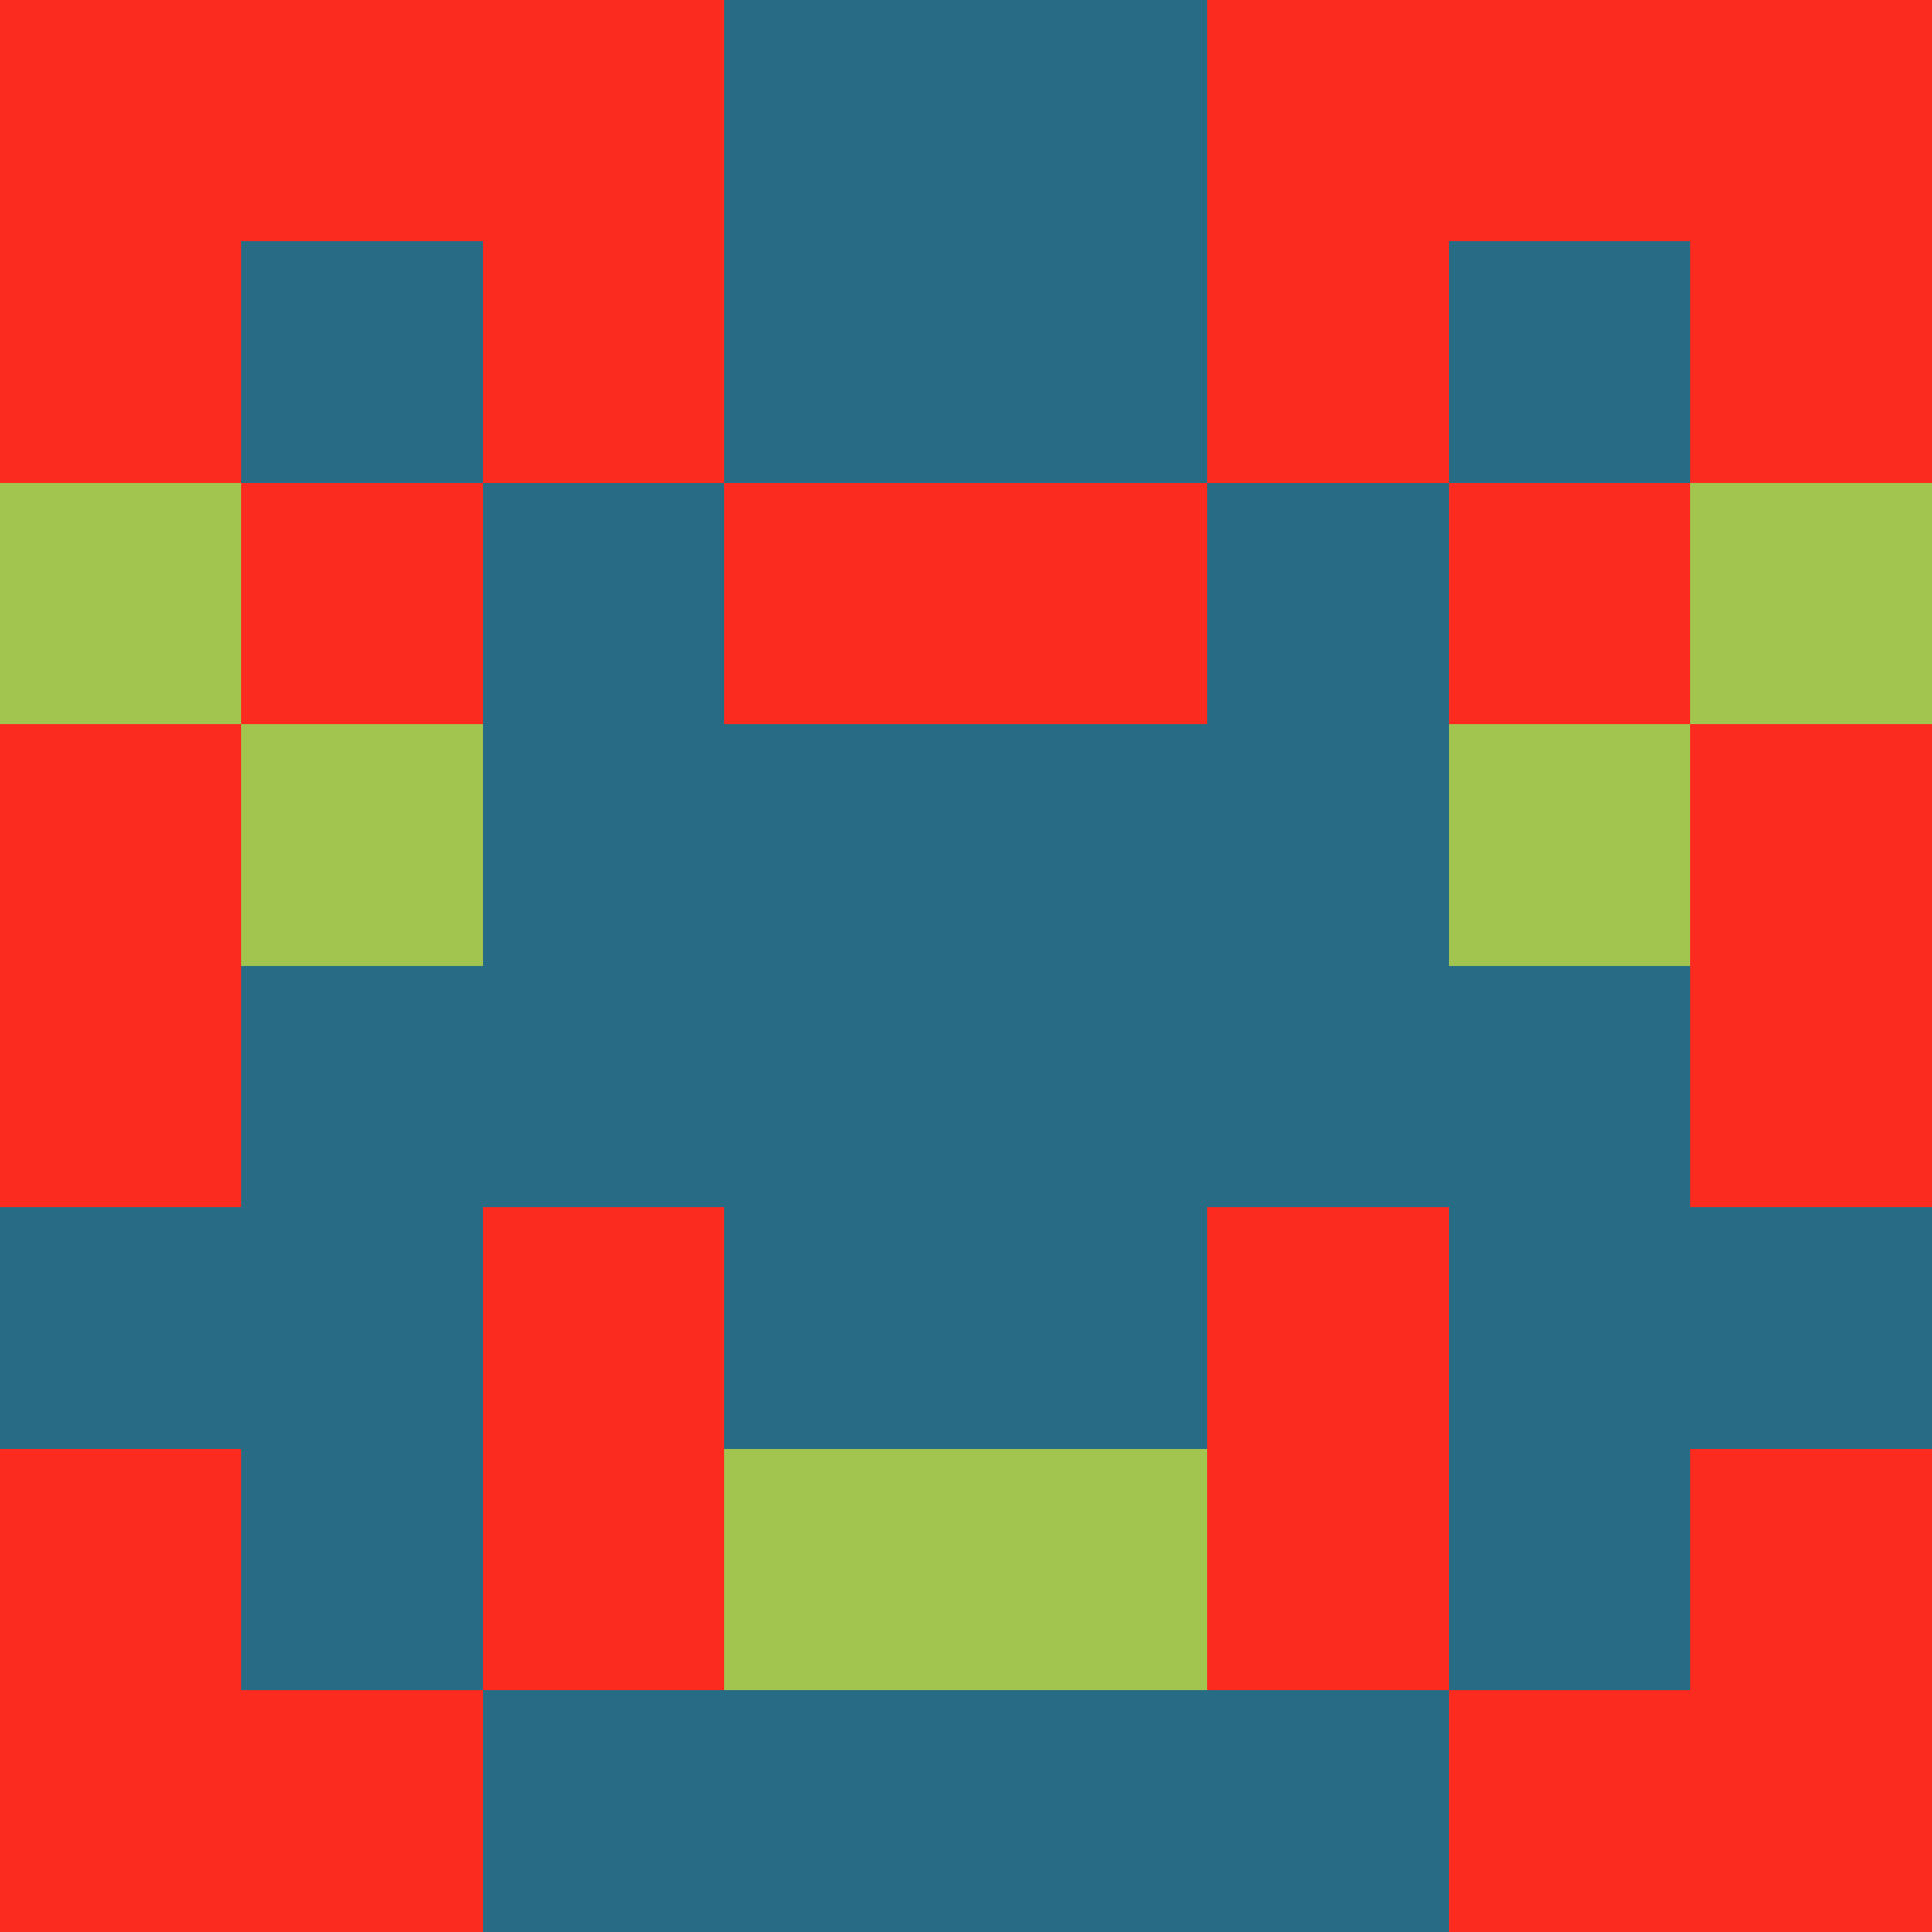
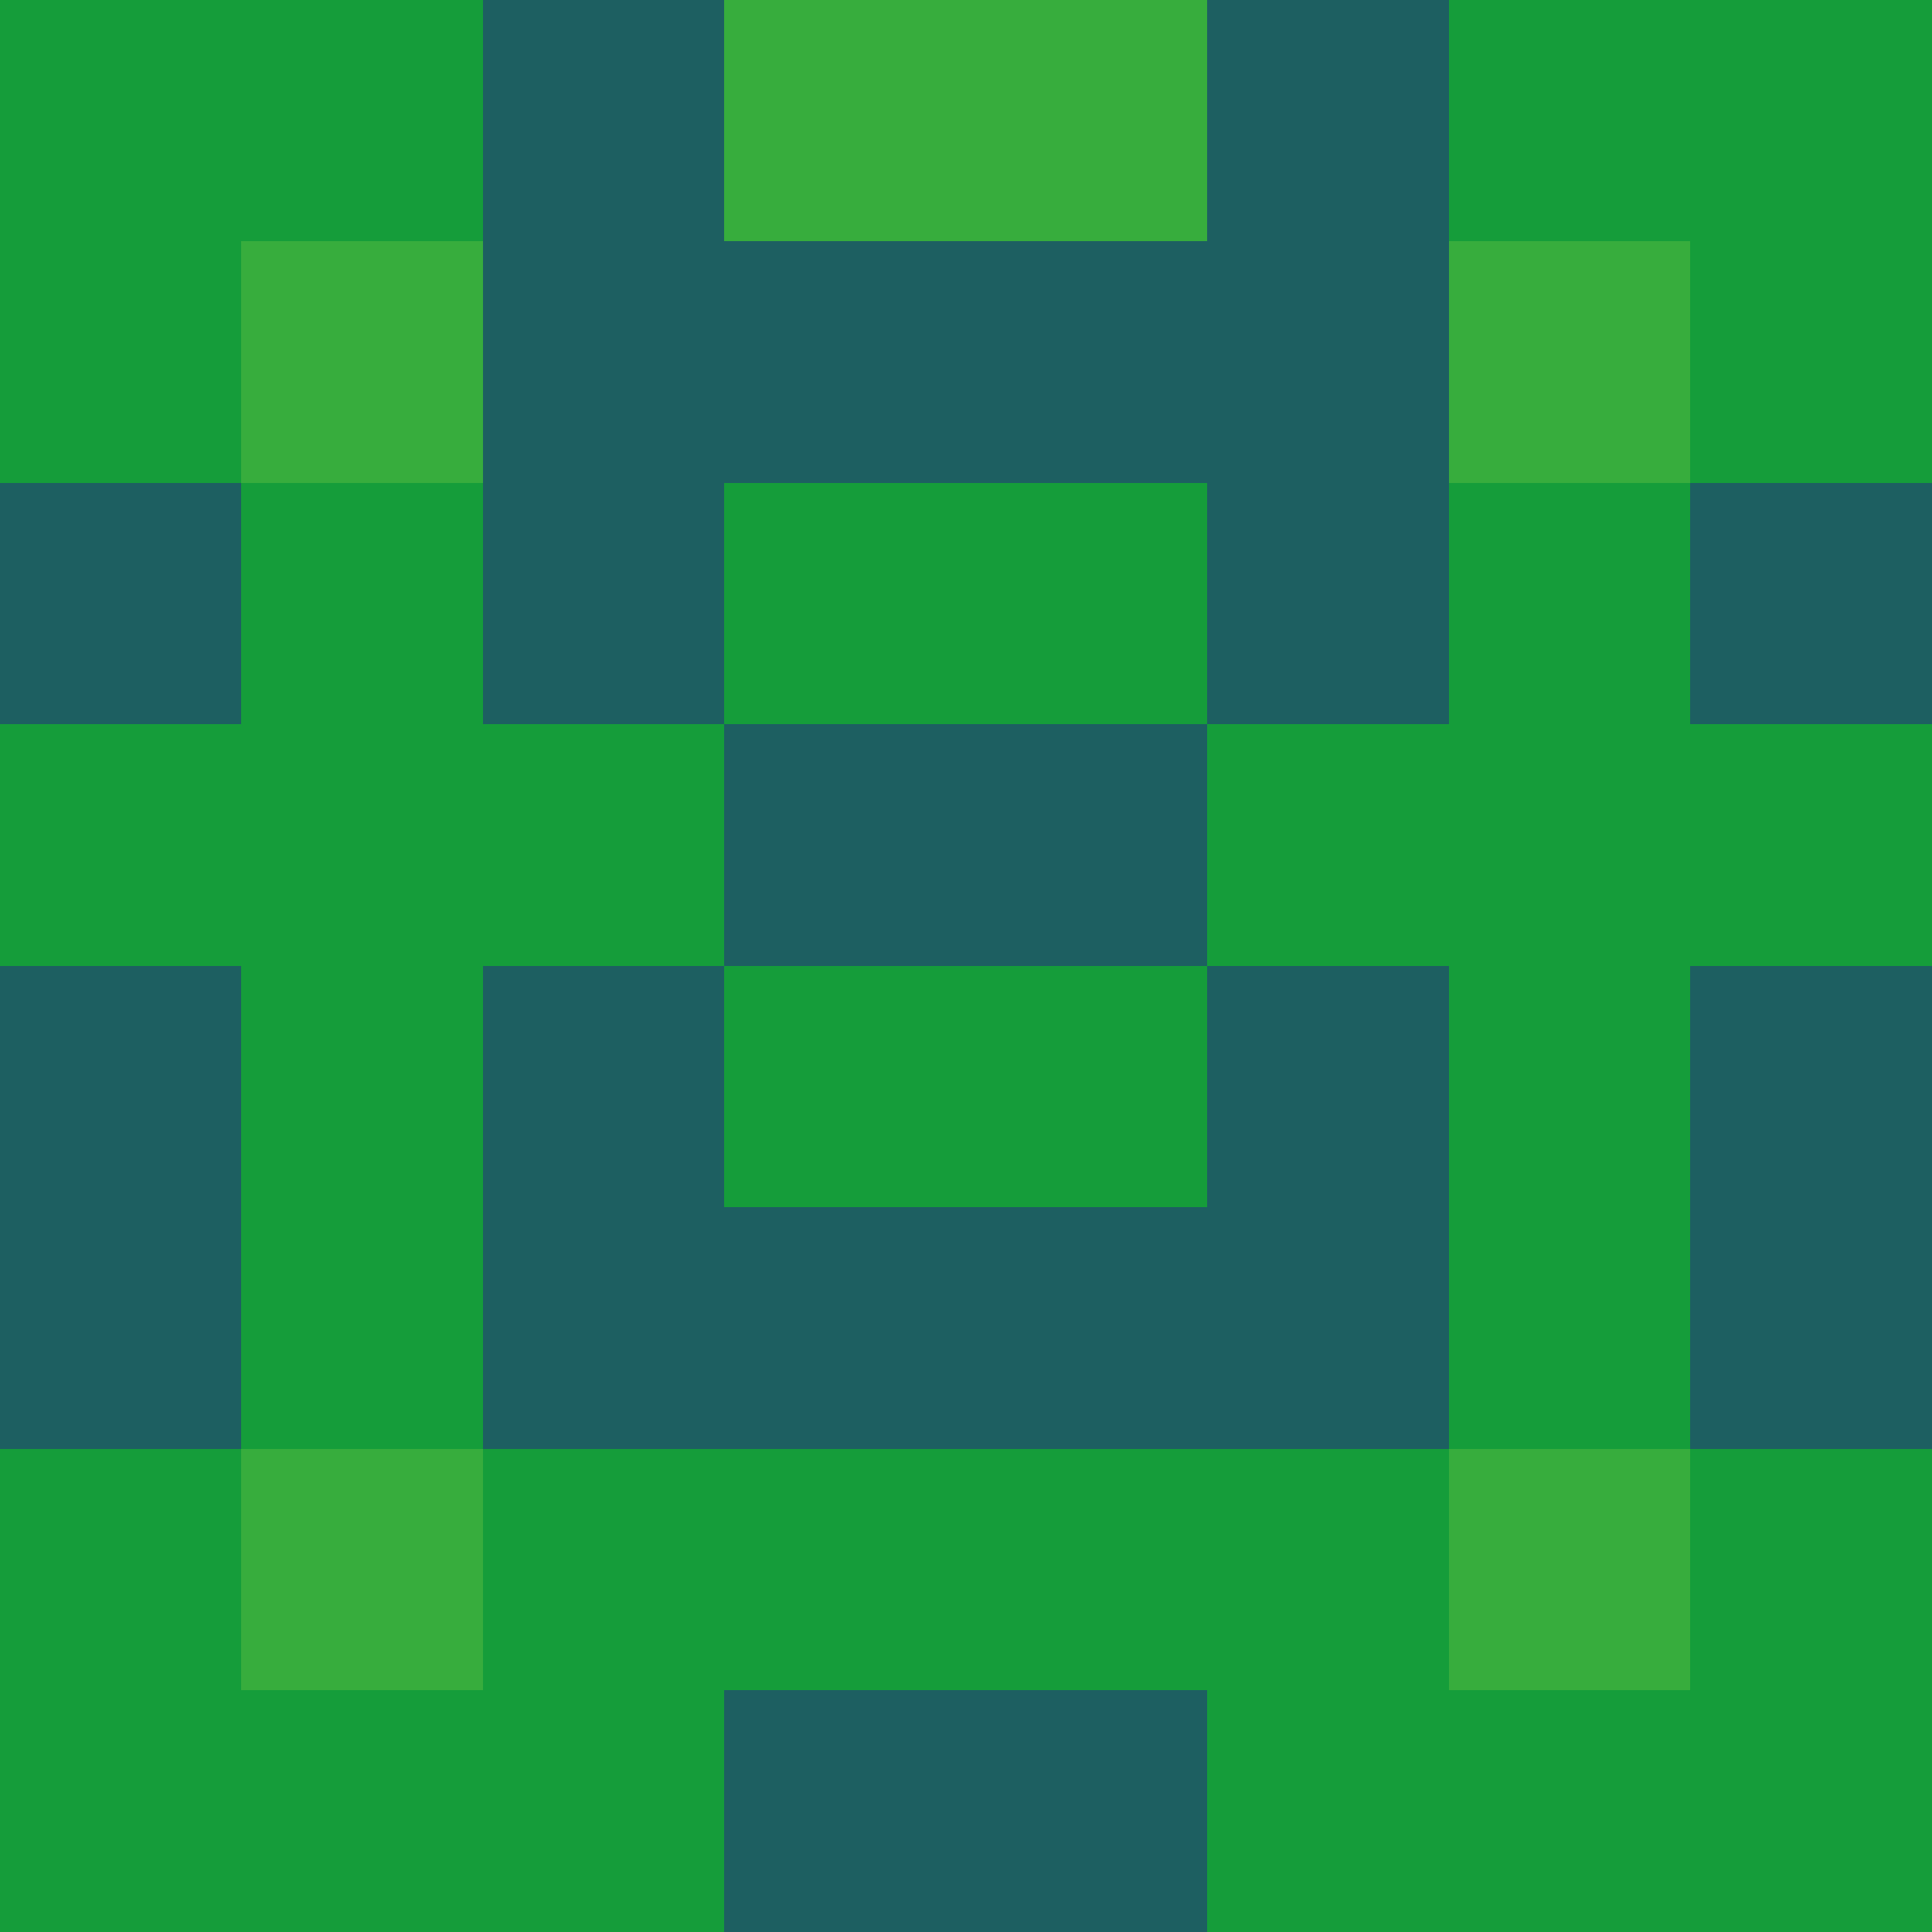
<svg xmlns="http://www.w3.org/2000/svg" viewBox="0 0 8 8" width="64" height="64">
  <g transform="translate(0 0) scale(1)" shape-rendering="crispEdges">
-     <path fill="#276c84" d="M0 0h8v8H0z" />
-     <path fill="#fc2b20" d="M0 0h1v1h-1zM1 0h1v1h-1zM2 0h1v1h-1zM5 0h1v1h-1zM6 0h1v1h-1zM7 0h1v1h-1zM0 1h1v1h-1zM2 1h1v1h-1zM5 1h1v1h-1zM7 1h1v1h-1zM1 2h1v1h-1zM3 2h1v1h-1zM4 2h1v1h-1zM6 2h1v1h-1zM0 3h1v1h-1zM7 3h1v1h-1zM0 4h1v1h-1zM7 4h1v1h-1zM2 5h1v1h-1zM5 5h1v1h-1zM0 6h1v1h-1zM2 6h1v1h-1zM5 6h1v1h-1zM7 6h1v1h-1zM0 7h1v1h-1zM1 7h1v1h-1zM6 7h1v1h-1zM7 7h1v1h-1z" />
-     <path fill="#a2c54f" d="M0 2h1v1h-1zM7 2h1v1h-1zM1 3h1v1h-1zM6 3h1v1h-1zM3 6h1v1h-1zM4 6h1v1h-1z" />
+     <path fill="#1d5f61" d="M0 0h8v8H0z" />
+     <path fill="#159d3a" d="M0 0h1v1h-1zM1 0h1v1h-1zM6 0h1v1h-1zM7 0h1v1h-1zM0 1h1v1h-1zM7 1h1v1h-1zM1 2h1v1h-1zM3 2h1v1h-1zM4 2h1v1h-1zM6 2h1v1h-1zM0 3h1v1h-1zM1 3h1v1h-1zM2 3h1v1h-1zM5 3h1v1h-1zM6 3h1v1h-1zM7 3h1v1h-1zM1 4h1v1h-1zM3 4h1v1h-1zM4 4h1v1h-1zM6 4h1v1h-1zM1 5h1v1h-1zM6 5h1v1h-1zM0 6h1v1h-1zM2 6h1v1h-1zM3 6h1v1h-1zM4 6h1v1h-1zM5 6h1v1h-1zM7 6h1v1h-1zM0 7h1v1h-1zM1 7h1v1h-1zM2 7h1v1h-1zM5 7h1v1h-1zM6 7h1v1h-1zM7 7h1v1h-1z" />
+     <path fill="#37ad3d" d="M3 0h1v1h-1zM4 0h1v1h-1zM1 1h1v1h-1zM6 1h1v1h-1zM1 6h1v1h-1zM6 6h1v1h-1z" />
  </g>
</svg>
